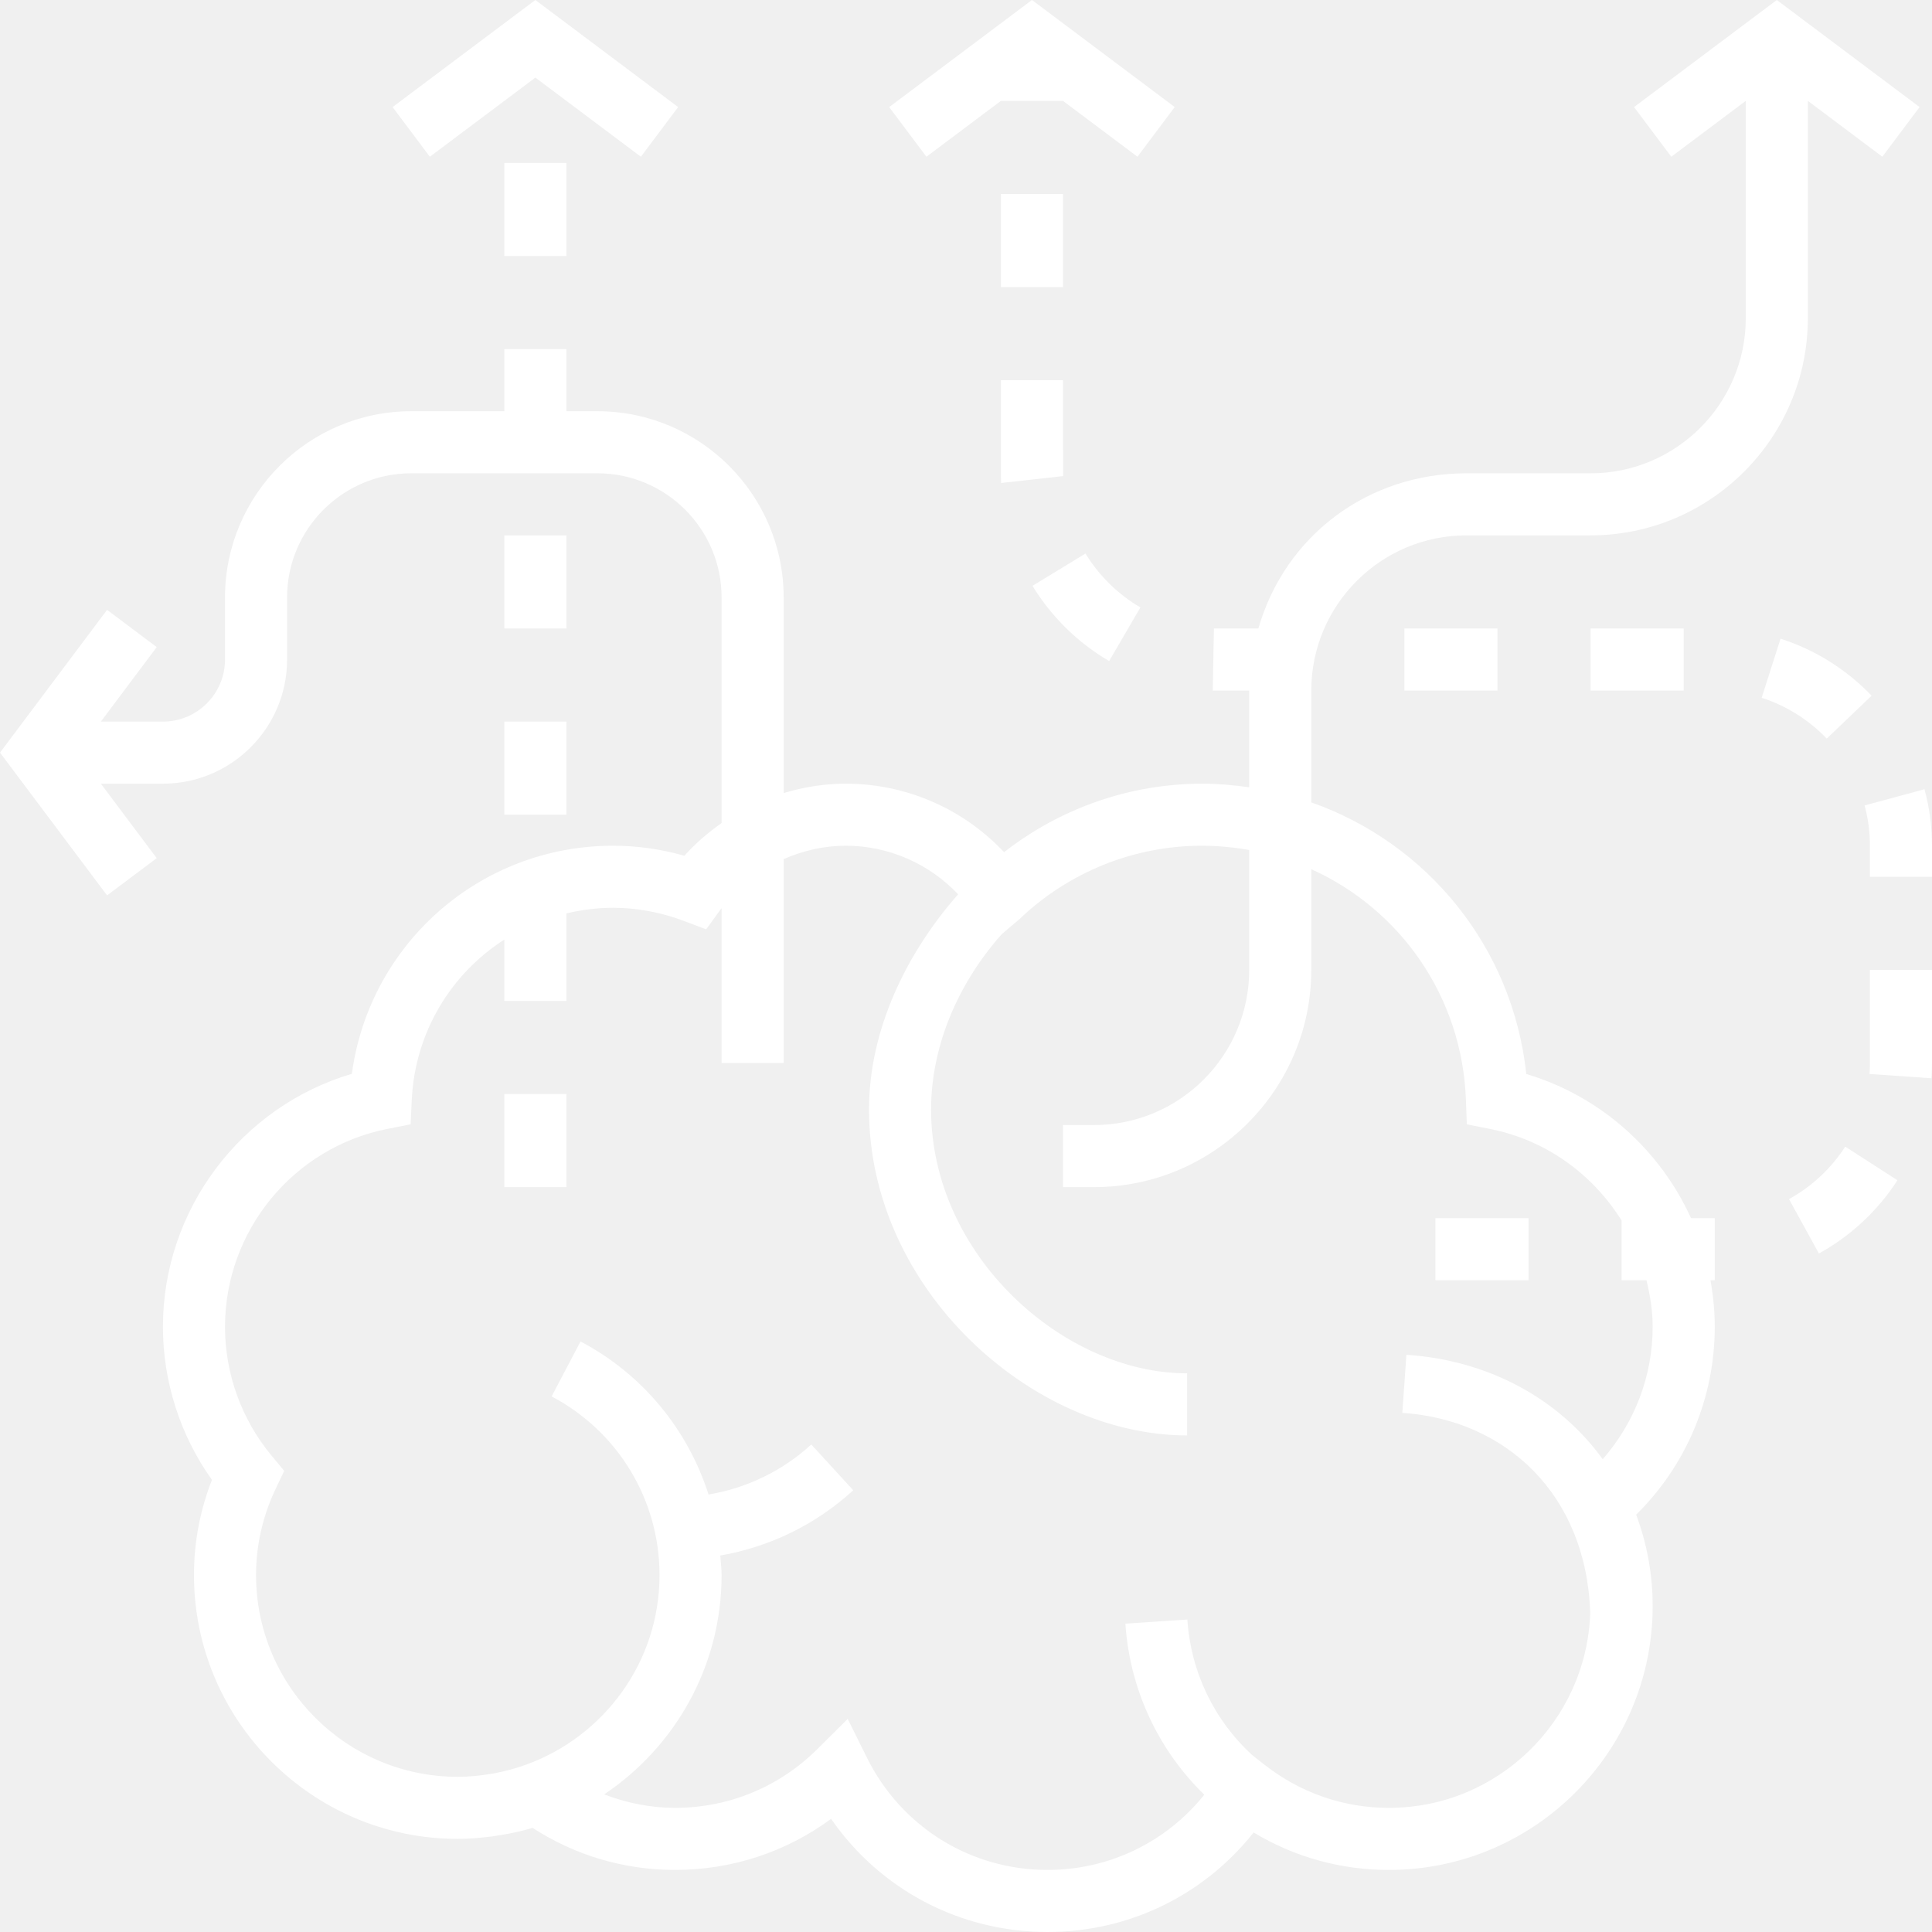
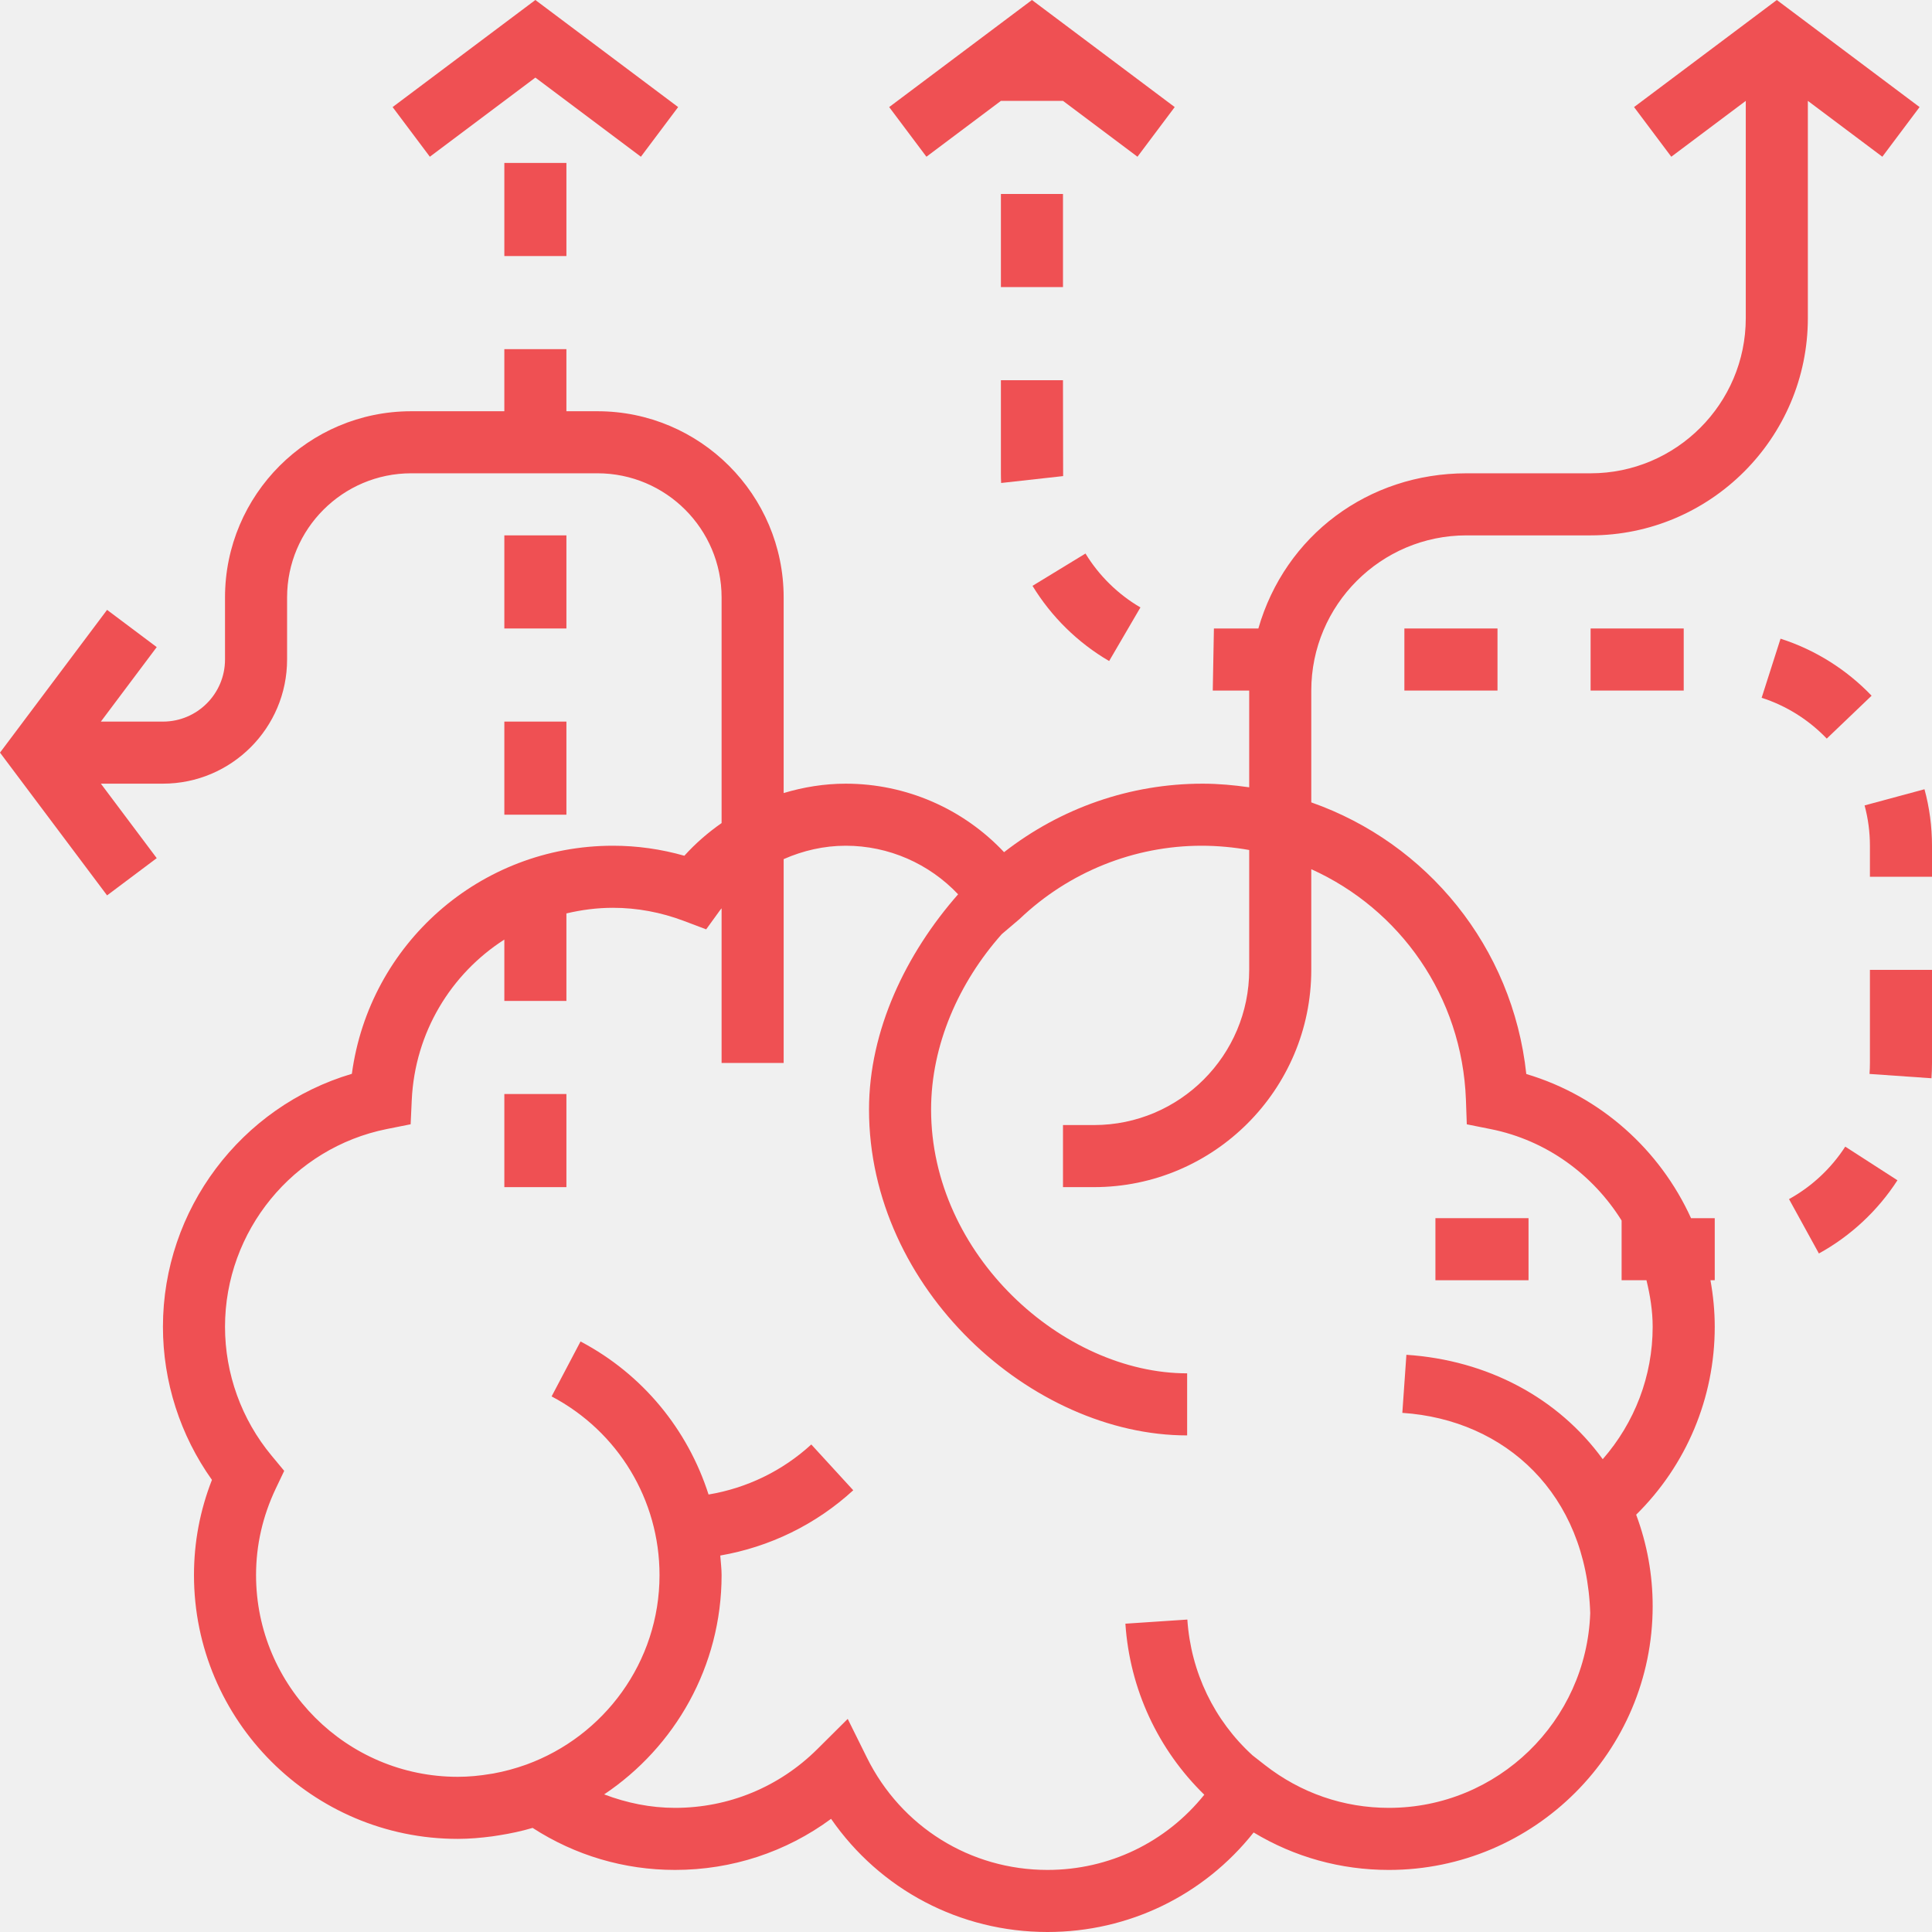
<svg xmlns="http://www.w3.org/2000/svg" version="1.1" id="Layer_1" x="0px" y="0px" viewBox="0 0 296.429 296.429" style="enable-background:new 0 0 296.429 296.429;" xml:space="preserve">
  <g>
    <g>
      <g>
-         <path fill="#FFFFFF" d="M277.381,48.81V15.476l11.429,8.571l5.714-7.619L272.619,0l-21.905,16.429l5.714,7.619l11.429-8.571V48.81     c0,13.129-10.681,23.81-23.81,23.81H225c-15.067,0-27.814,9.524-31.929,23.81h-6.819l-0.176,9.524h5.59v14.843     c-2.338-0.333-4.71-0.557-7.143-0.557c-11.076,0-21.724,3.7-30.467,10.51c-6.252-6.652-15.01-10.51-24.295-10.51     c-3.262,0-6.462,0.519-9.524,1.438v-30.01c0-15.757-12.814-28.571-28.571-28.571h-4.762v-9.524H77.38v9.524H63.095     c-15.757,0-28.571,12.814-28.571,28.571v9.524c0,5.252-4.271,9.524-9.524,9.524h-9.524l8.571-11.429l-7.619-5.714L0,115.476     l16.429,21.905l7.619-5.714l-8.571-11.429H25c10.505,0,19.048-8.543,19.048-19.048v-9.524c0-10.505,8.543-19.048,19.048-19.048     h28.571c10.505,0,19.048,8.543,19.048,19.048v34.619c-2.071,1.448-4,3.11-5.714,5.014c-3.586-1.024-7.262-1.538-10.952-1.538     c-20.429,0-37.386,15.105-40.062,34.995C36.995,169.781,25,185.567,25,203.571c0,8.429,2.652,16.662,7.519,23.49     c-1.833,4.681-2.757,9.581-2.757,14.605c0,22.319,18.157,40.476,40.476,40.476c1.805,0,3.571-0.162,5.314-0.39     c0.329-0.043,0.657-0.1,0.986-0.152c1.762-0.276,3.495-0.643,5.181-1.143c6.548,4.229,14.048,6.448,21.852,6.448     c8.729,0,17.043-2.748,23.943-7.838c7.505,10.838,19.757,17.362,33.2,17.362c12.486,0,23.986-5.629,31.633-15.271     c6.262,3.776,13.343,5.748,20.748,5.748c22.319,0,40.476-18.157,40.476-40.476c0-4.819-0.852-9.524-2.533-14.029     c7.7-7.59,12.057-17.91,12.057-28.829c0-2.429-0.238-4.814-0.657-7.143h0.657v-9.524h-3.638     c-4.771-10.486-13.886-18.729-25.276-22.119c-2.095-19.519-15.233-35.438-32.99-41.676v-17.157     c0-13.129,10.681-23.81,23.81-23.81h19.048C262.424,82.143,277.381,67.186,277.381,48.81z M224.919,168.748l0.133,3.757     l3.686,0.738c8.567,1.719,15.667,6.981,20.067,14.024v9.162h3.814c0.562,2.314,0.952,4.686,0.952,7.143     c0,7.562-2.767,14.714-7.662,20.314c-6.848-9.429-17.69-15.195-30.124-16.019l-0.624,8.91     c15.819,1.043,28.257,12.452,28.829,30.729c-0.571,16.567-14.19,29.876-30.895,29.876c-6.933,0-13.51-2.271-19.014-6.567     l-1.9-1.486c-5.867-5.343-9.467-12.752-10.005-20.838l-9.505,0.633c0.671,10.081,5.033,19.343,12.105,26.243     c-5.848,7.29-14.586,11.538-24.062,11.538c-11.824,0-22.448-6.61-27.714-17.252l-2.933-5.919l-4.69,4.662     c-5.838,5.79-13.581,8.986-21.805,8.986c-3.767,0-7.414-0.752-10.876-2.067c10.857-7.267,18.019-19.633,18.019-33.648     c0-1.014-0.133-2-0.205-3c7.576-1.314,14.657-4.743,20.405-10.014l-6.438-7.024c-4.438,4.067-9.905,6.695-15.762,7.676     c-3.186-9.943-10.081-18.443-19.643-23.481l-4.438,8.429c10.214,5.386,16.557,15.886,16.557,27.414     c0,13.362-8.529,24.738-20.414,29.067c-1.676,0.605-3.376,1.062-5.086,1.376c-0.114,0.019-0.229,0.033-0.343,0.052     c-1.7,0.29-3.405,0.457-5.11,0.457c-17.067,0-30.952-13.886-30.952-30.952c0-4.581,1.014-9.033,3.014-13.248l1.305-2.743     l-1.943-2.343c-4.605-5.543-7.138-12.557-7.138-19.762c0-14.695,10.443-27.457,24.829-30.343l3.652-0.729l0.171-3.714     c0.486-10.41,6.038-19.39,14.205-24.624v9.41h9.524v-13.424c2.295-0.543,4.681-0.862,7.143-0.862     c3.681,0,7.352,0.681,10.895,2.019l3.405,1.286l2.133-2.943c0.071-0.1,0.157-0.186,0.233-0.286v23.733h9.524v-31.276     c2.976-1.314,6.205-2.057,9.524-2.057c6.59,0,12.786,2.748,17.243,7.452c-7.981,9.081-13.671,20.838-13.671,33.024     c0,27.571,25,50,48.81,50v-9.524c-19.048,0-39.286-18.157-39.286-40.476c0-9.938,4.286-19.529,10.838-26.905l2.729-2.319     c7.6-7.257,17.624-11.252,27.952-11.252c2.443,0,4.971,0.243,7.29,0.657v18.39c0,13.129-10.681,23.81-23.81,23.81h-4.762v9.524     h4.762c18.376,0,33.333-14.957,33.333-33.333v-15.448C214.767,139.481,224.338,152.843,224.919,168.748z" />
-         <rect fill="#FFFFFF" x="220.238" y="186.905" width="14.286" height="9.524" />
-         <rect fill="#FFFFFF" x="244.048" y="96.429" width="14.286" height="9.524" />
-         <path fill="#FFFFFF" d="M170.176,101.424l4.8-8.224c-3.438-2.01-6.352-4.867-8.429-8.271l-8.129,4.957     C161.314,94.633,165.376,98.624,170.176,101.424z" />
-         <path fill="#FFFFFF" d="M153.57,72.619L153.57,72.619c0.001,0.495,0.011,0.99,0.034,1.486l9.514-1.057l-0.024-14.714h-9.524V72.619z" />
-         <rect fill="#FFFFFF" x="153.571" y="29.762" width="9.524" height="14.286" />
-         <path fill="#FFFFFF" d="M274.49,183.981l4.586,8.343c4.867-2.676,9.033-6.562,12.052-11.233l-8.01-5.162     C280.962,179.271,277.976,182.057,274.49,183.981z" />
-         <path fill="#FFFFFF" d="M286.905,163.095c0,0.562-0.019,1.119-0.062,1.681l9.505,0.662c0.052-0.776,0.081-1.557,0.081-2.343V148.81h-9.524     V163.095z" />
-         <rect fill="#FFFFFF" x="215.476" y="96.429" width="14.286" height="9.524" />
-         <path fill="#FFFFFF" d="M295.276,121.095l-9.19,2.481c0.543,2.014,0.819,4.095,0.819,6.186v4.762h9.524v-4.762     C296.429,126.833,296.043,123.914,295.276,121.095z" />
-         <path fill="#FFFFFF" d="M287.162,106.743c-3.857-4.033-8.686-7.057-13.971-8.748l-2.9,9.067c3.771,1.21,7.229,3.376,9.99,6.262L287.162,106.743z     " />
-         <polygon fill="#FFFFFF" points="153.571,15.476 163.095,15.476 174.524,24.048 180.238,16.429 158.333,0 136.429,16.429 142.143,24.048    " />
-         <rect fill="#FFFFFF" x="77.381" y="25" width="9.524" height="14.286" />
-         <rect fill="#FFFFFF" x="77.381" y="110.714" width="9.524" height="14.286" />
-         <rect fill="#FFFFFF" x="77.381" y="82.143" width="9.524" height="14.286" />
-         <rect fill="#FFFFFF" x="77.381" y="167.857" width="9.524" height="14.286" />
-         <polygon fill="#FFFFFF" points="82.143,11.905 98.333,24.048 104.048,16.429 82.143,0 60.238,16.429 65.952,24.048    " />
+         <path fill="#EF5053" d="M277.381,48.81V15.476l11.429,8.571l5.714-7.619L272.619,0l-21.905,16.429l5.714,7.619l11.429-8.571V48.81     c0,13.129-10.681,23.81-23.81,23.81H225c-15.067,0-27.814,9.524-31.929,23.81h-6.819l-0.176,9.524h5.59v14.843     c-2.338-0.333-4.71-0.557-7.143-0.557c-11.076,0-21.724,3.7-30.467,10.51c-6.252-6.652-15.01-10.51-24.295-10.51     c-3.262,0-6.462,0.519-9.524,1.438v-30.01c0-15.757-12.814-28.571-28.571-28.571h-4.762v-9.524H77.38v9.524H63.095     c-15.757,0-28.571,12.814-28.571,28.571v9.524c0,5.252-4.271,9.524-9.524,9.524h-9.524l8.571-11.429l-7.619-5.714L0,115.476     l16.429,21.905l7.619-5.714l-8.571-11.429H25c10.505,0,19.048-8.543,19.048-19.048v-9.524c0-10.505,8.543-19.048,19.048-19.048     h28.571c10.505,0,19.048,8.543,19.048,19.048v34.619c-2.071,1.448-4,3.11-5.714,5.014c-3.586-1.024-7.262-1.538-10.952-1.538     c-20.429,0-37.386,15.105-40.062,34.995C36.995,169.781,25,185.567,25,203.571c0,8.429,2.652,16.662,7.519,23.49     c-1.833,4.681-2.757,9.581-2.757,14.605c0,22.319,18.157,40.476,40.476,40.476c1.805,0,3.571-0.162,5.314-0.39     c0.329-0.043,0.657-0.1,0.986-0.152c1.762-0.276,3.495-0.643,5.181-1.143c6.548,4.229,14.048,6.448,21.852,6.448     c8.729,0,17.043-2.748,23.943-7.838c7.505,10.838,19.757,17.362,33.2,17.362c12.486,0,23.986-5.629,31.633-15.271     c6.262,3.776,13.343,5.748,20.748,5.748c22.319,0,40.476-18.157,40.476-40.476c0-4.819-0.852-9.524-2.533-14.029     c7.7-7.59,12.057-17.91,12.057-28.829c0-2.429-0.238-4.814-0.657-7.143h0.657v-9.524h-3.638     c-4.771-10.486-13.886-18.729-25.276-22.119c-2.095-19.519-15.233-35.438-32.99-41.676v-17.157     c0-13.129,10.681-23.81,23.81-23.81h19.048C262.424,82.143,277.381,67.186,277.381,48.81z M224.919,168.748l0.133,3.757     l3.686,0.738c8.567,1.719,15.667,6.981,20.067,14.024v9.162h3.814c0.562,2.314,0.952,4.686,0.952,7.143     c0,7.562-2.767,14.714-7.662,20.314c-6.848-9.429-17.69-15.195-30.124-16.019l-0.624,8.91     c15.819,1.043,28.257,12.452,28.829,30.729c-0.571,16.567-14.19,29.876-30.895,29.876c-6.933,0-13.51-2.271-19.014-6.567     l-1.9-1.486c-5.867-5.343-9.467-12.752-10.005-20.838l-9.505,0.633c0.671,10.081,5.033,19.343,12.105,26.243     c-5.848,7.29-14.586,11.538-24.062,11.538c-11.824,0-22.448-6.61-27.714-17.252l-2.933-5.919l-4.69,4.662     c-5.838,5.79-13.581,8.986-21.805,8.986c-3.767,0-7.414-0.752-10.876-2.067c10.857-7.267,18.019-19.633,18.019-33.648     c0-1.014-0.133-2-0.205-3c7.576-1.314,14.657-4.743,20.405-10.014l-6.438-7.024c-4.438,4.067-9.905,6.695-15.762,7.676     c-3.186-9.943-10.081-18.443-19.643-23.481l-4.438,8.429c10.214,5.386,16.557,15.886,16.557,27.414     c0,13.362-8.529,24.738-20.414,29.067c-1.676,0.605-3.376,1.062-5.086,1.376c-0.114,0.019-0.229,0.033-0.343,0.052     c-1.7,0.29-3.405,0.457-5.11,0.457c-17.067,0-30.952-13.886-30.952-30.952c0-4.581,1.014-9.033,3.014-13.248l1.305-2.743     l-1.943-2.343c-4.605-5.543-7.138-12.557-7.138-19.762c0-14.695,10.443-27.457,24.829-30.343l3.652-0.729l0.171-3.714     c0.486-10.41,6.038-19.39,14.205-24.624v9.41h9.524v-13.424c2.295-0.543,4.681-0.862,7.143-0.862     c3.681,0,7.352,0.681,10.895,2.019l3.405,1.286l2.133-2.943c0.071-0.1,0.157-0.186,0.233-0.286v23.733h9.524v-31.276     c2.976-1.314,6.205-2.057,9.524-2.057c6.59,0,12.786,2.748,17.243,7.452c-7.981,9.081-13.671,20.838-13.671,33.024     c0,27.571,25,50,48.81,50v-9.524c-19.048,0-39.286-18.157-39.286-40.476c0-9.938,4.286-19.529,10.838-26.905l2.729-2.319     c7.6-7.257,17.624-11.252,27.952-11.252c2.443,0,4.971,0.243,7.29,0.657v18.39c0,13.129-10.681,23.81-23.81,23.81h-4.762v9.524     h4.762c18.376,0,33.333-14.957,33.333-33.333v-15.448C214.767,139.481,224.338,152.843,224.919,168.748z" />
+         <rect fill="#EF5053" x="220.238" y="186.905" width="14.286" height="9.524" />
+         <rect fill="#EF5053" x="244.048" y="96.429" width="14.286" height="9.524" />
+         <path fill="#EF5053" d="M170.176,101.424l4.8-8.224c-3.438-2.01-6.352-4.867-8.429-8.271l-8.129,4.957     C161.314,94.633,165.376,98.624,170.176,101.424z" />
+         <path fill="#EF5053" d="M153.57,72.619L153.57,72.619c0.001,0.495,0.011,0.99,0.034,1.486l9.514-1.057l-0.024-14.714h-9.524V72.619z" />
+         <rect fill="#EF5053" x="153.571" y="29.762" width="9.524" height="14.286" />
+         <path fill="#EF5053" d="M274.49,183.981l4.586,8.343c4.867-2.676,9.033-6.562,12.052-11.233l-8.01-5.162     C280.962,179.271,277.976,182.057,274.49,183.981z" />
+         <path fill="#EF5053" d="M286.905,163.095c0,0.562-0.019,1.119-0.062,1.681l9.505,0.662c0.052-0.776,0.081-1.557,0.081-2.343V148.81h-9.524     V163.095z" />
+         <rect fill="#EF5053" x="215.476" y="96.429" width="14.286" height="9.524" />
+         <path fill="#EF5053" d="M295.276,121.095l-9.19,2.481c0.543,2.014,0.819,4.095,0.819,6.186v4.762h9.524v-4.762     C296.429,126.833,296.043,123.914,295.276,121.095z" />
+         <path fill="#EF5053" d="M287.162,106.743c-3.857-4.033-8.686-7.057-13.971-8.748l-2.9,9.067c3.771,1.21,7.229,3.376,9.99,6.262L287.162,106.743z     " />
+         <polygon fill="#EF5053" points="153.571,15.476 163.095,15.476 174.524,24.048 180.238,16.429 158.333,0 136.429,16.429 142.143,24.048    " />
+         <rect fill="#EF5053" x="77.381" y="25" width="9.524" height="14.286" />
+         <rect fill="#EF5053" x="77.381" y="110.714" width="9.524" height="14.286" />
+         <rect fill="#EF5053" x="77.381" y="82.143" width="9.524" height="14.286" />
+         <rect fill="#EF5053" x="77.381" y="167.857" width="9.524" height="14.286" />
+         <polygon fill="#EF5053" points="82.143,11.905 98.333,24.048 104.048,16.429 82.143,0 60.238,16.429 65.952,24.048    " />
      </g>
    </g>
  </g>
  <g>
</g>
  <g>
</g>
  <g>
</g>
  <g>
</g>
  <g>
</g>
  <g>
</g>
  <g>
</g>
  <g>
</g>
  <g>
</g>
  <g>
</g>
  <g>
</g>
  <g>
</g>
  <g>
</g>
  <g>
</g>
  <g>
</g>
</svg>
